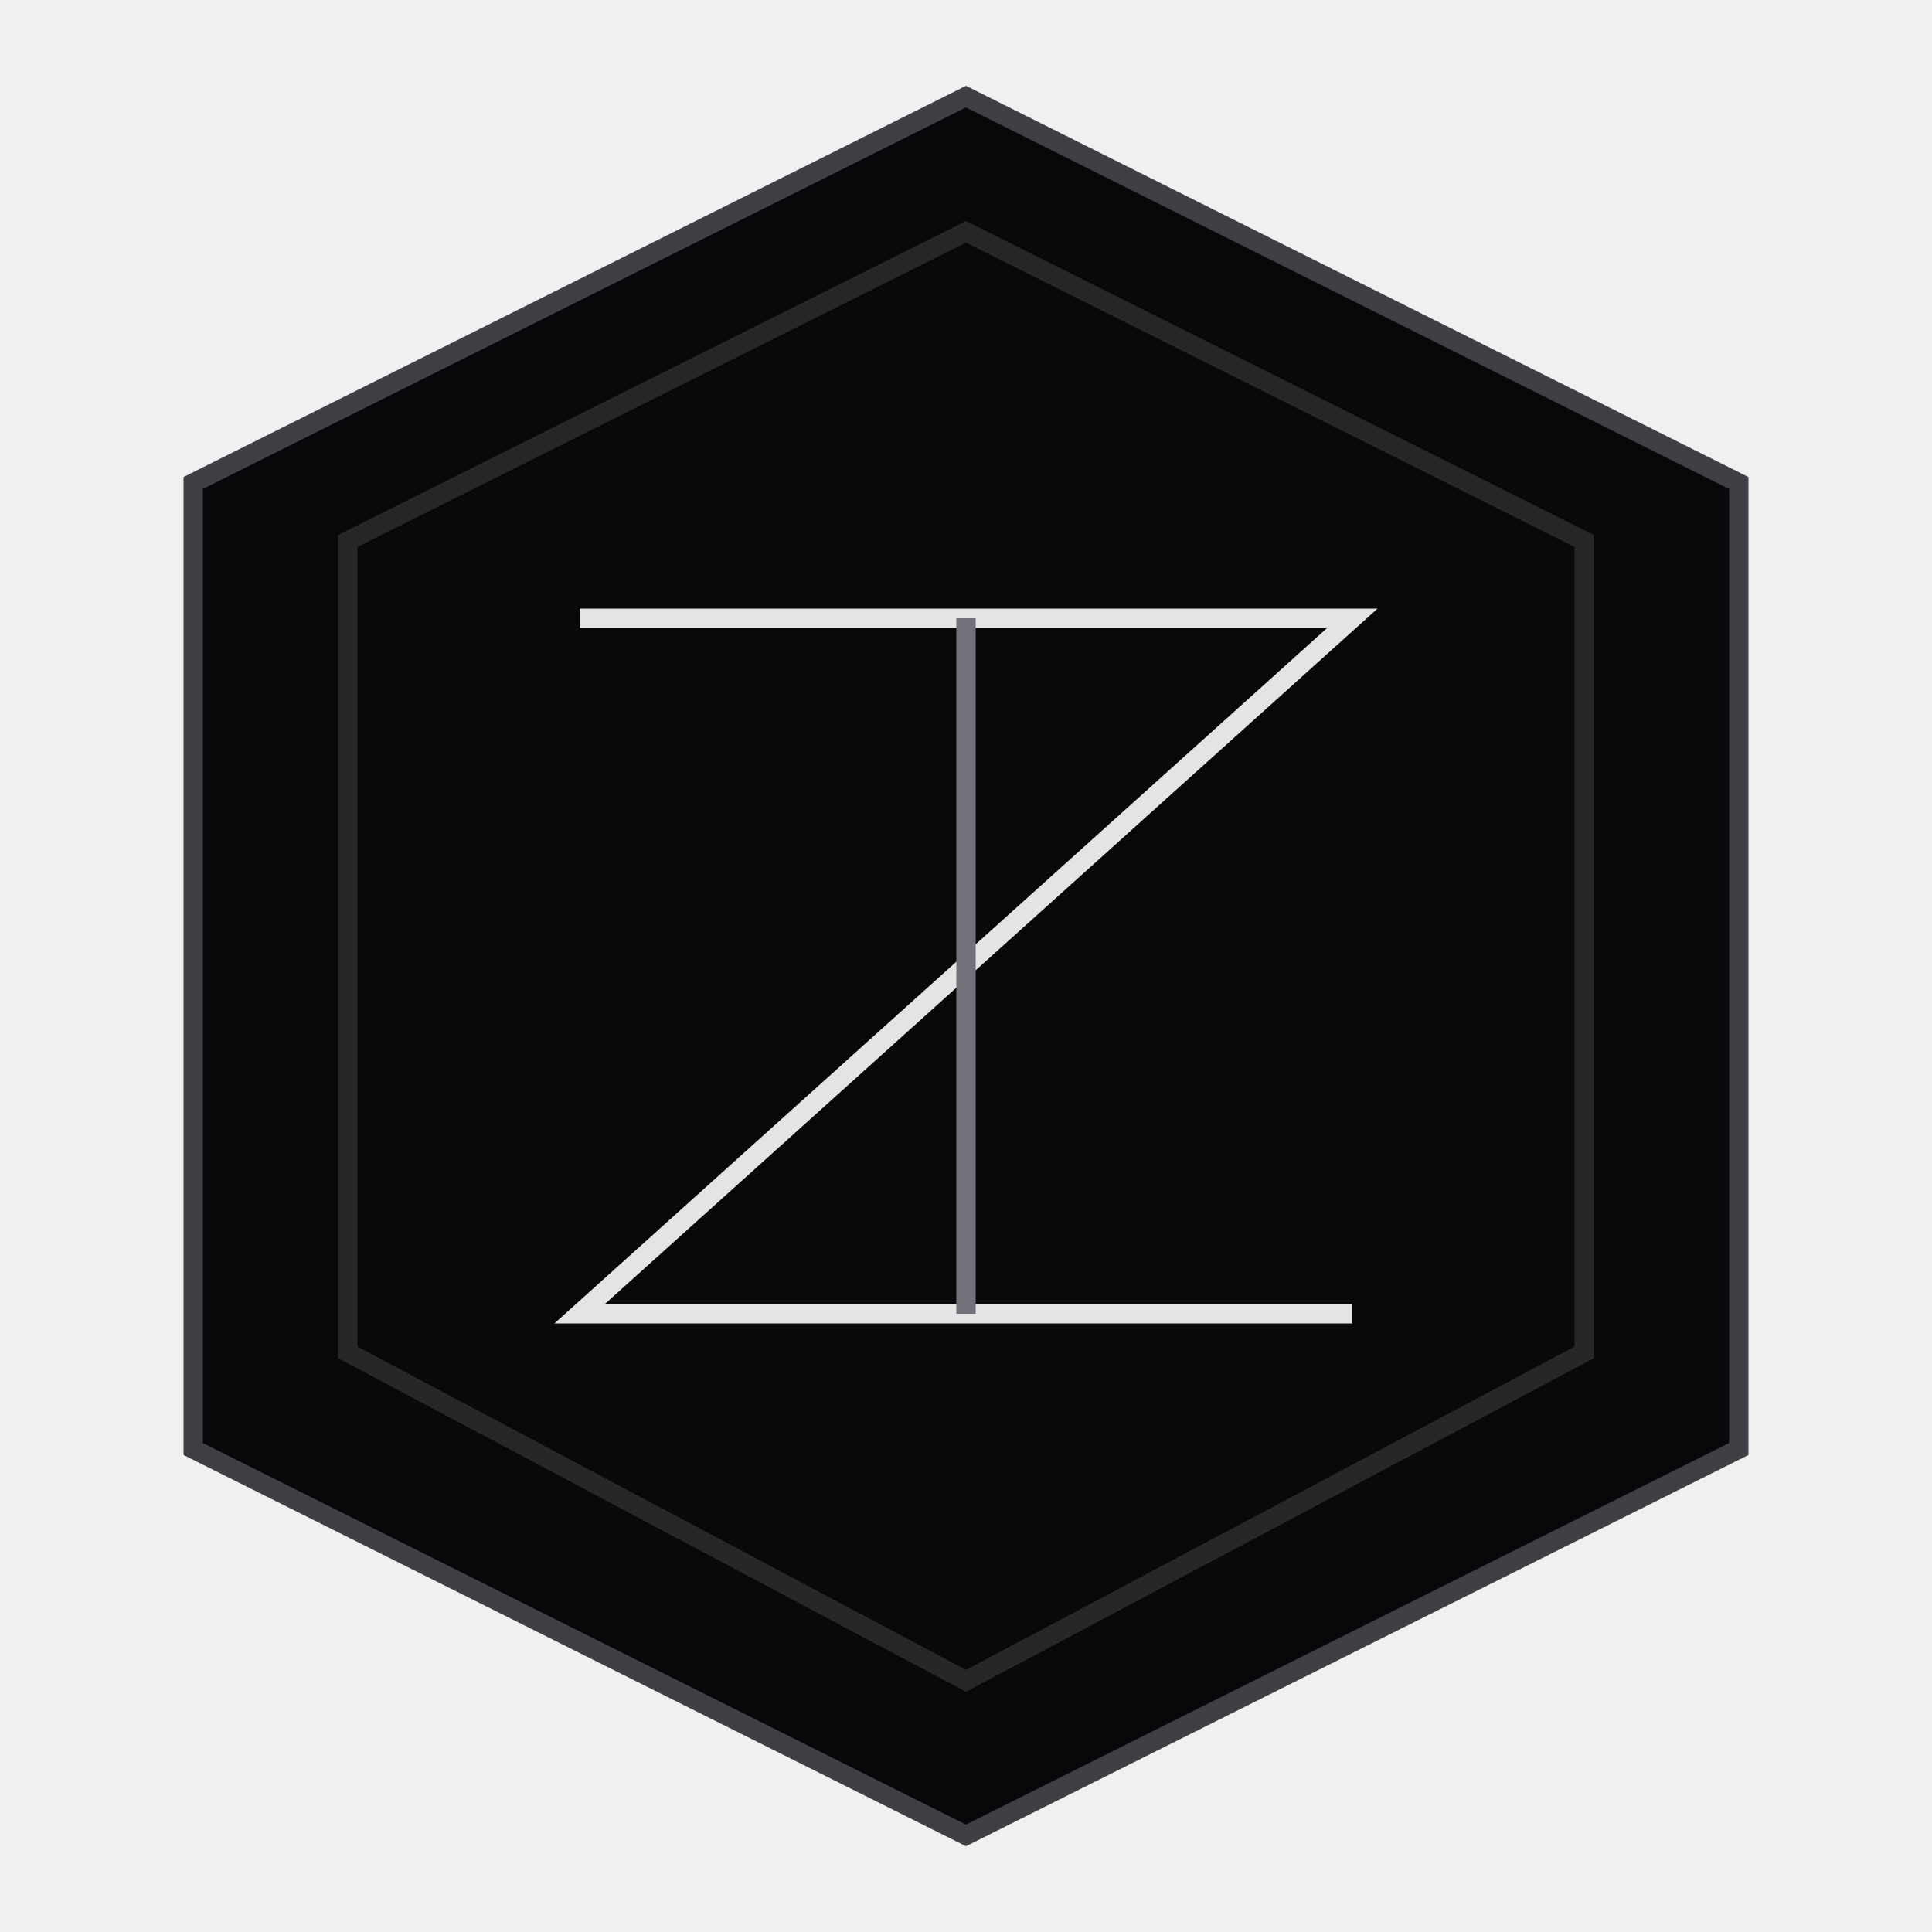
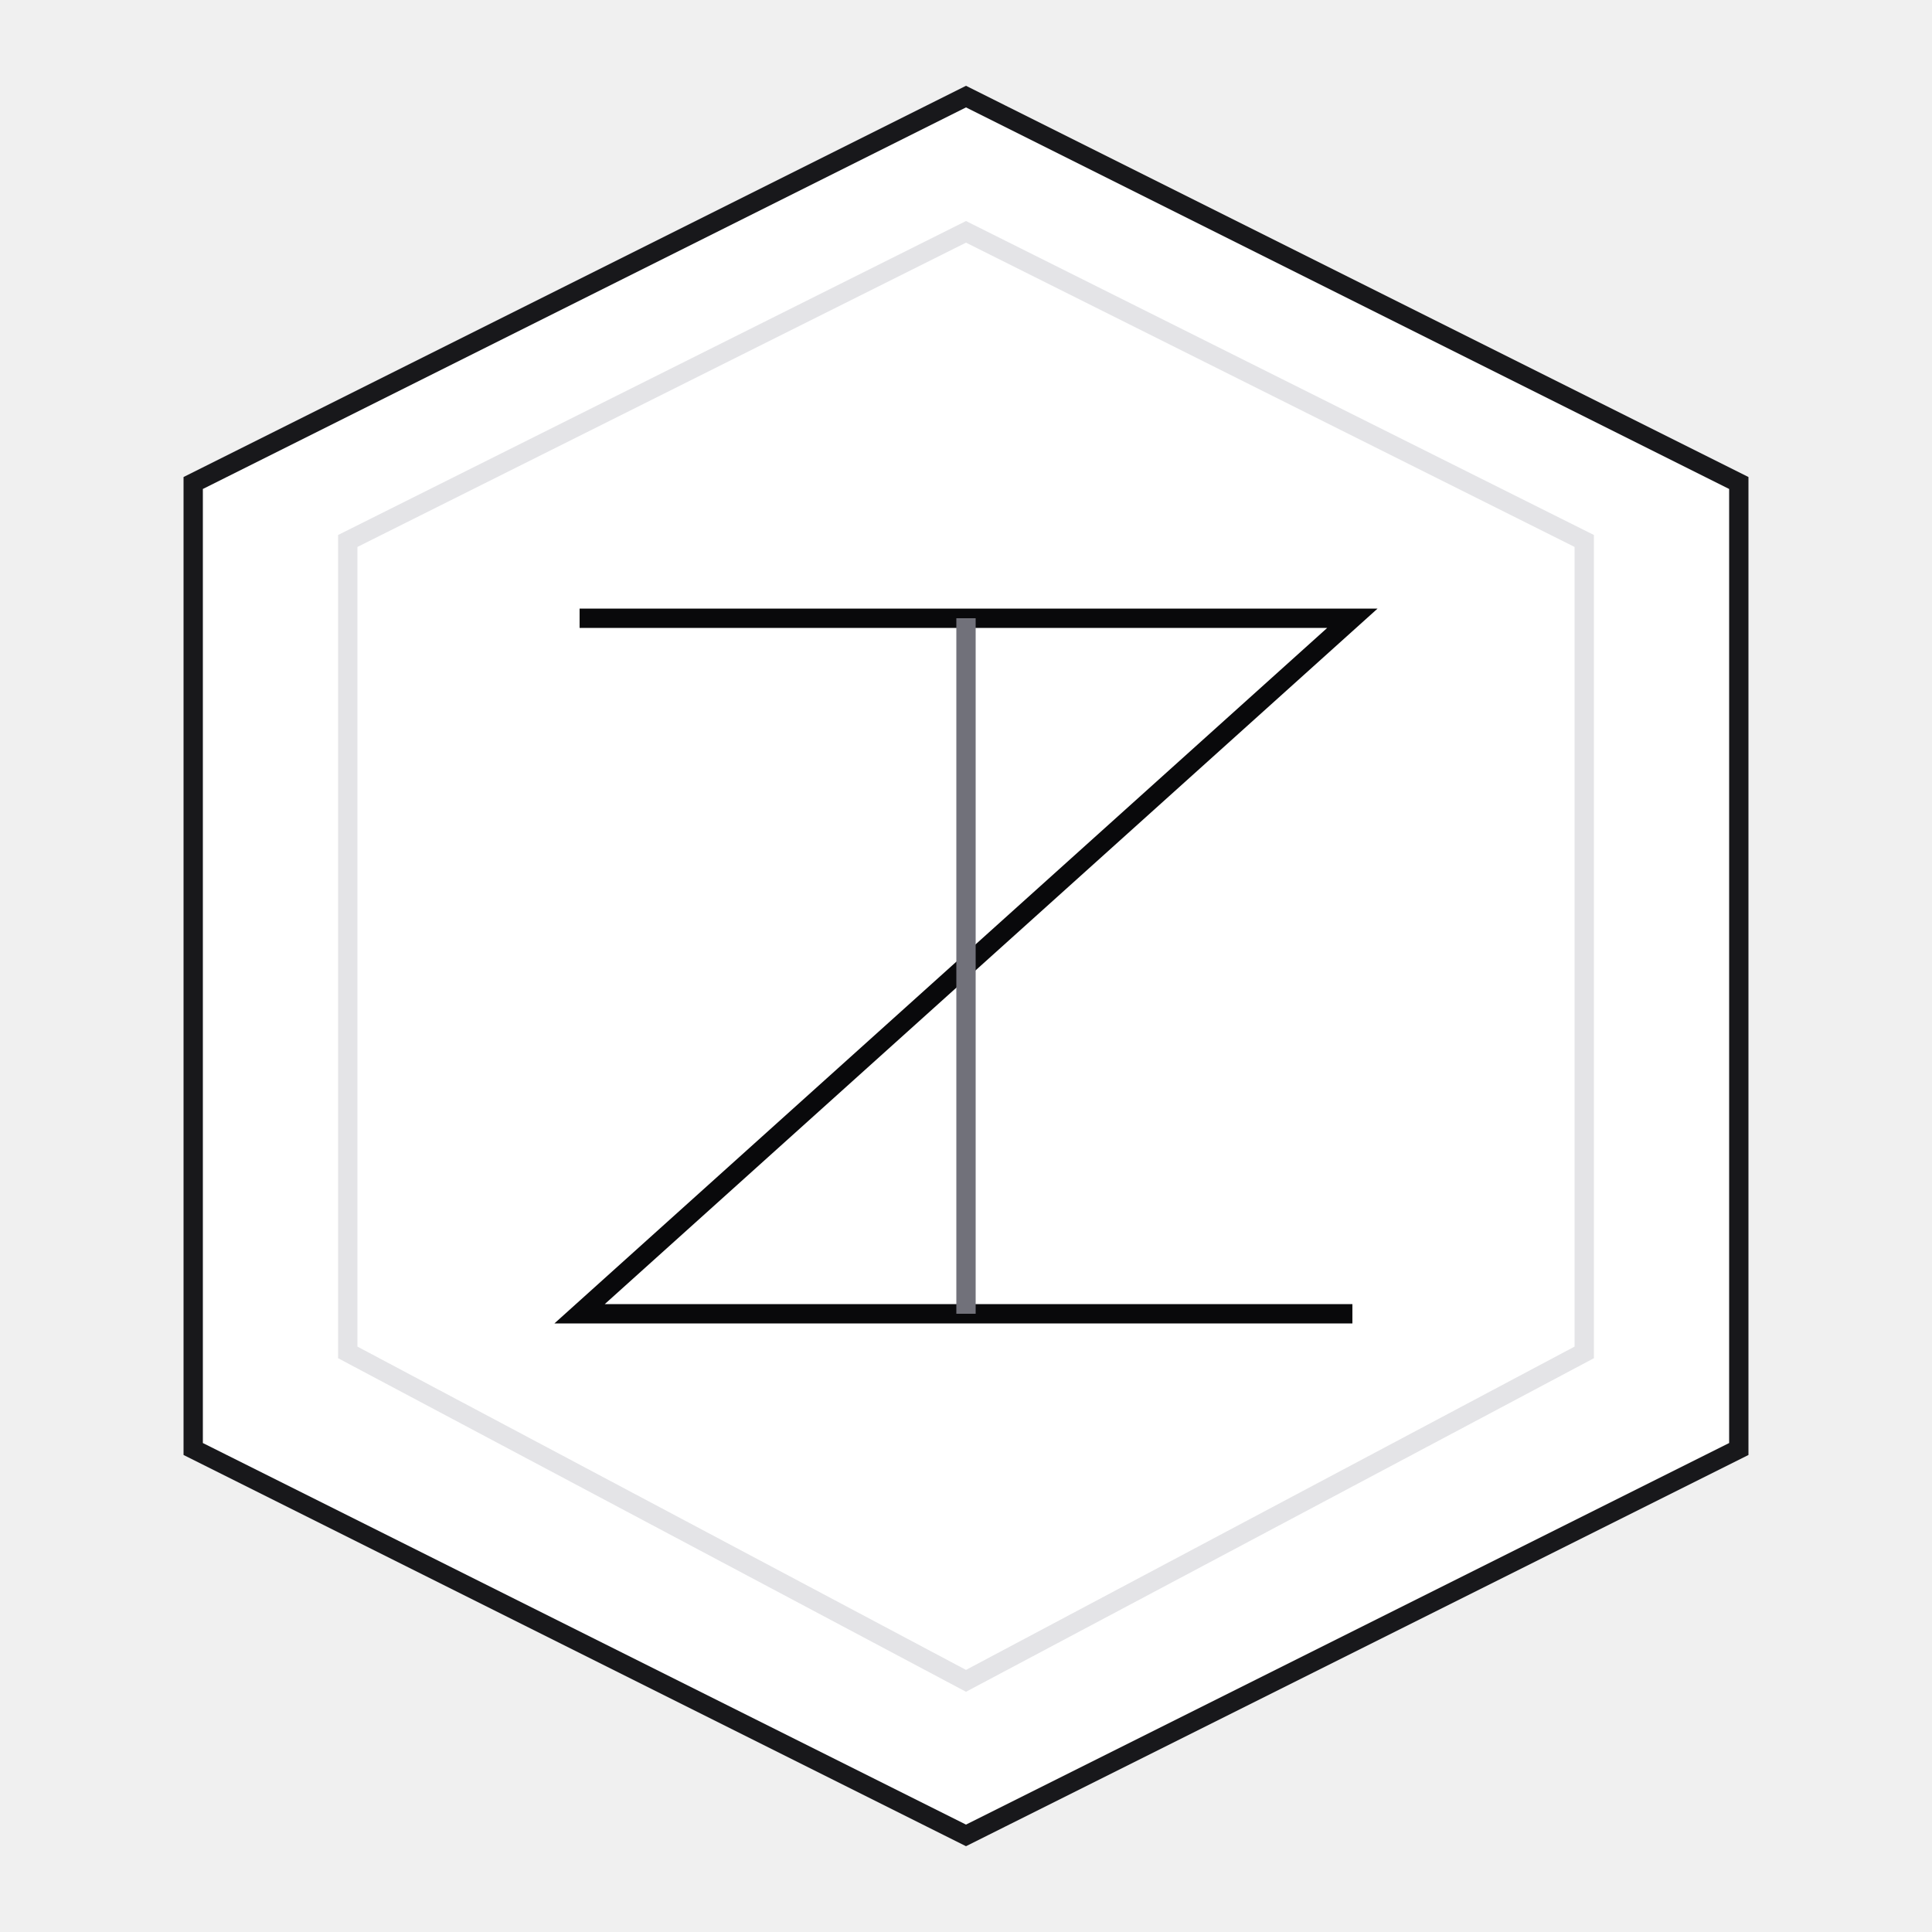
<svg xmlns="http://www.w3.org/2000/svg" viewBox="0 0 100 100" fill="none">
-   <path d="M50 5 L90 25 V75 L50 95 L10 75 V25 Z" fill="#09090b" stroke="#3f3f46" strokeWidth="6" strokeLinejoin="round" />
-   <path d="M50 12 L82 28 V70 L50 87 L18 70 V28 Z" fill="none" stroke="#27272a" strokeWidth="4" />
-   <path d="M30 32 H70 L30 68 H70" stroke="#e4e4e7" strokeWidth="8" strokeLinecap="round" strokeLinejoin="round" />
+   <path d="M50 5 L90 25 V75 L50 95 L10 75 V25 Z" fill="#ffffff" stroke="#18181b" strokeWidth="6" strokeLinejoin="round" />
+   <path d="M50 12 L82 28 V70 L50 87 L18 70 V28 Z" fill="none" stroke="#e4e4e7" strokeWidth="4" />
+   <path d="M30 32 H70 L30 68 H70" stroke="#09090b" strokeWidth="8" strokeLinecap="round" strokeLinejoin="round" />
  <path d="M50 32 V68" stroke="#71717a" strokeWidth="8" strokeLinecap="round" />
</svg>
